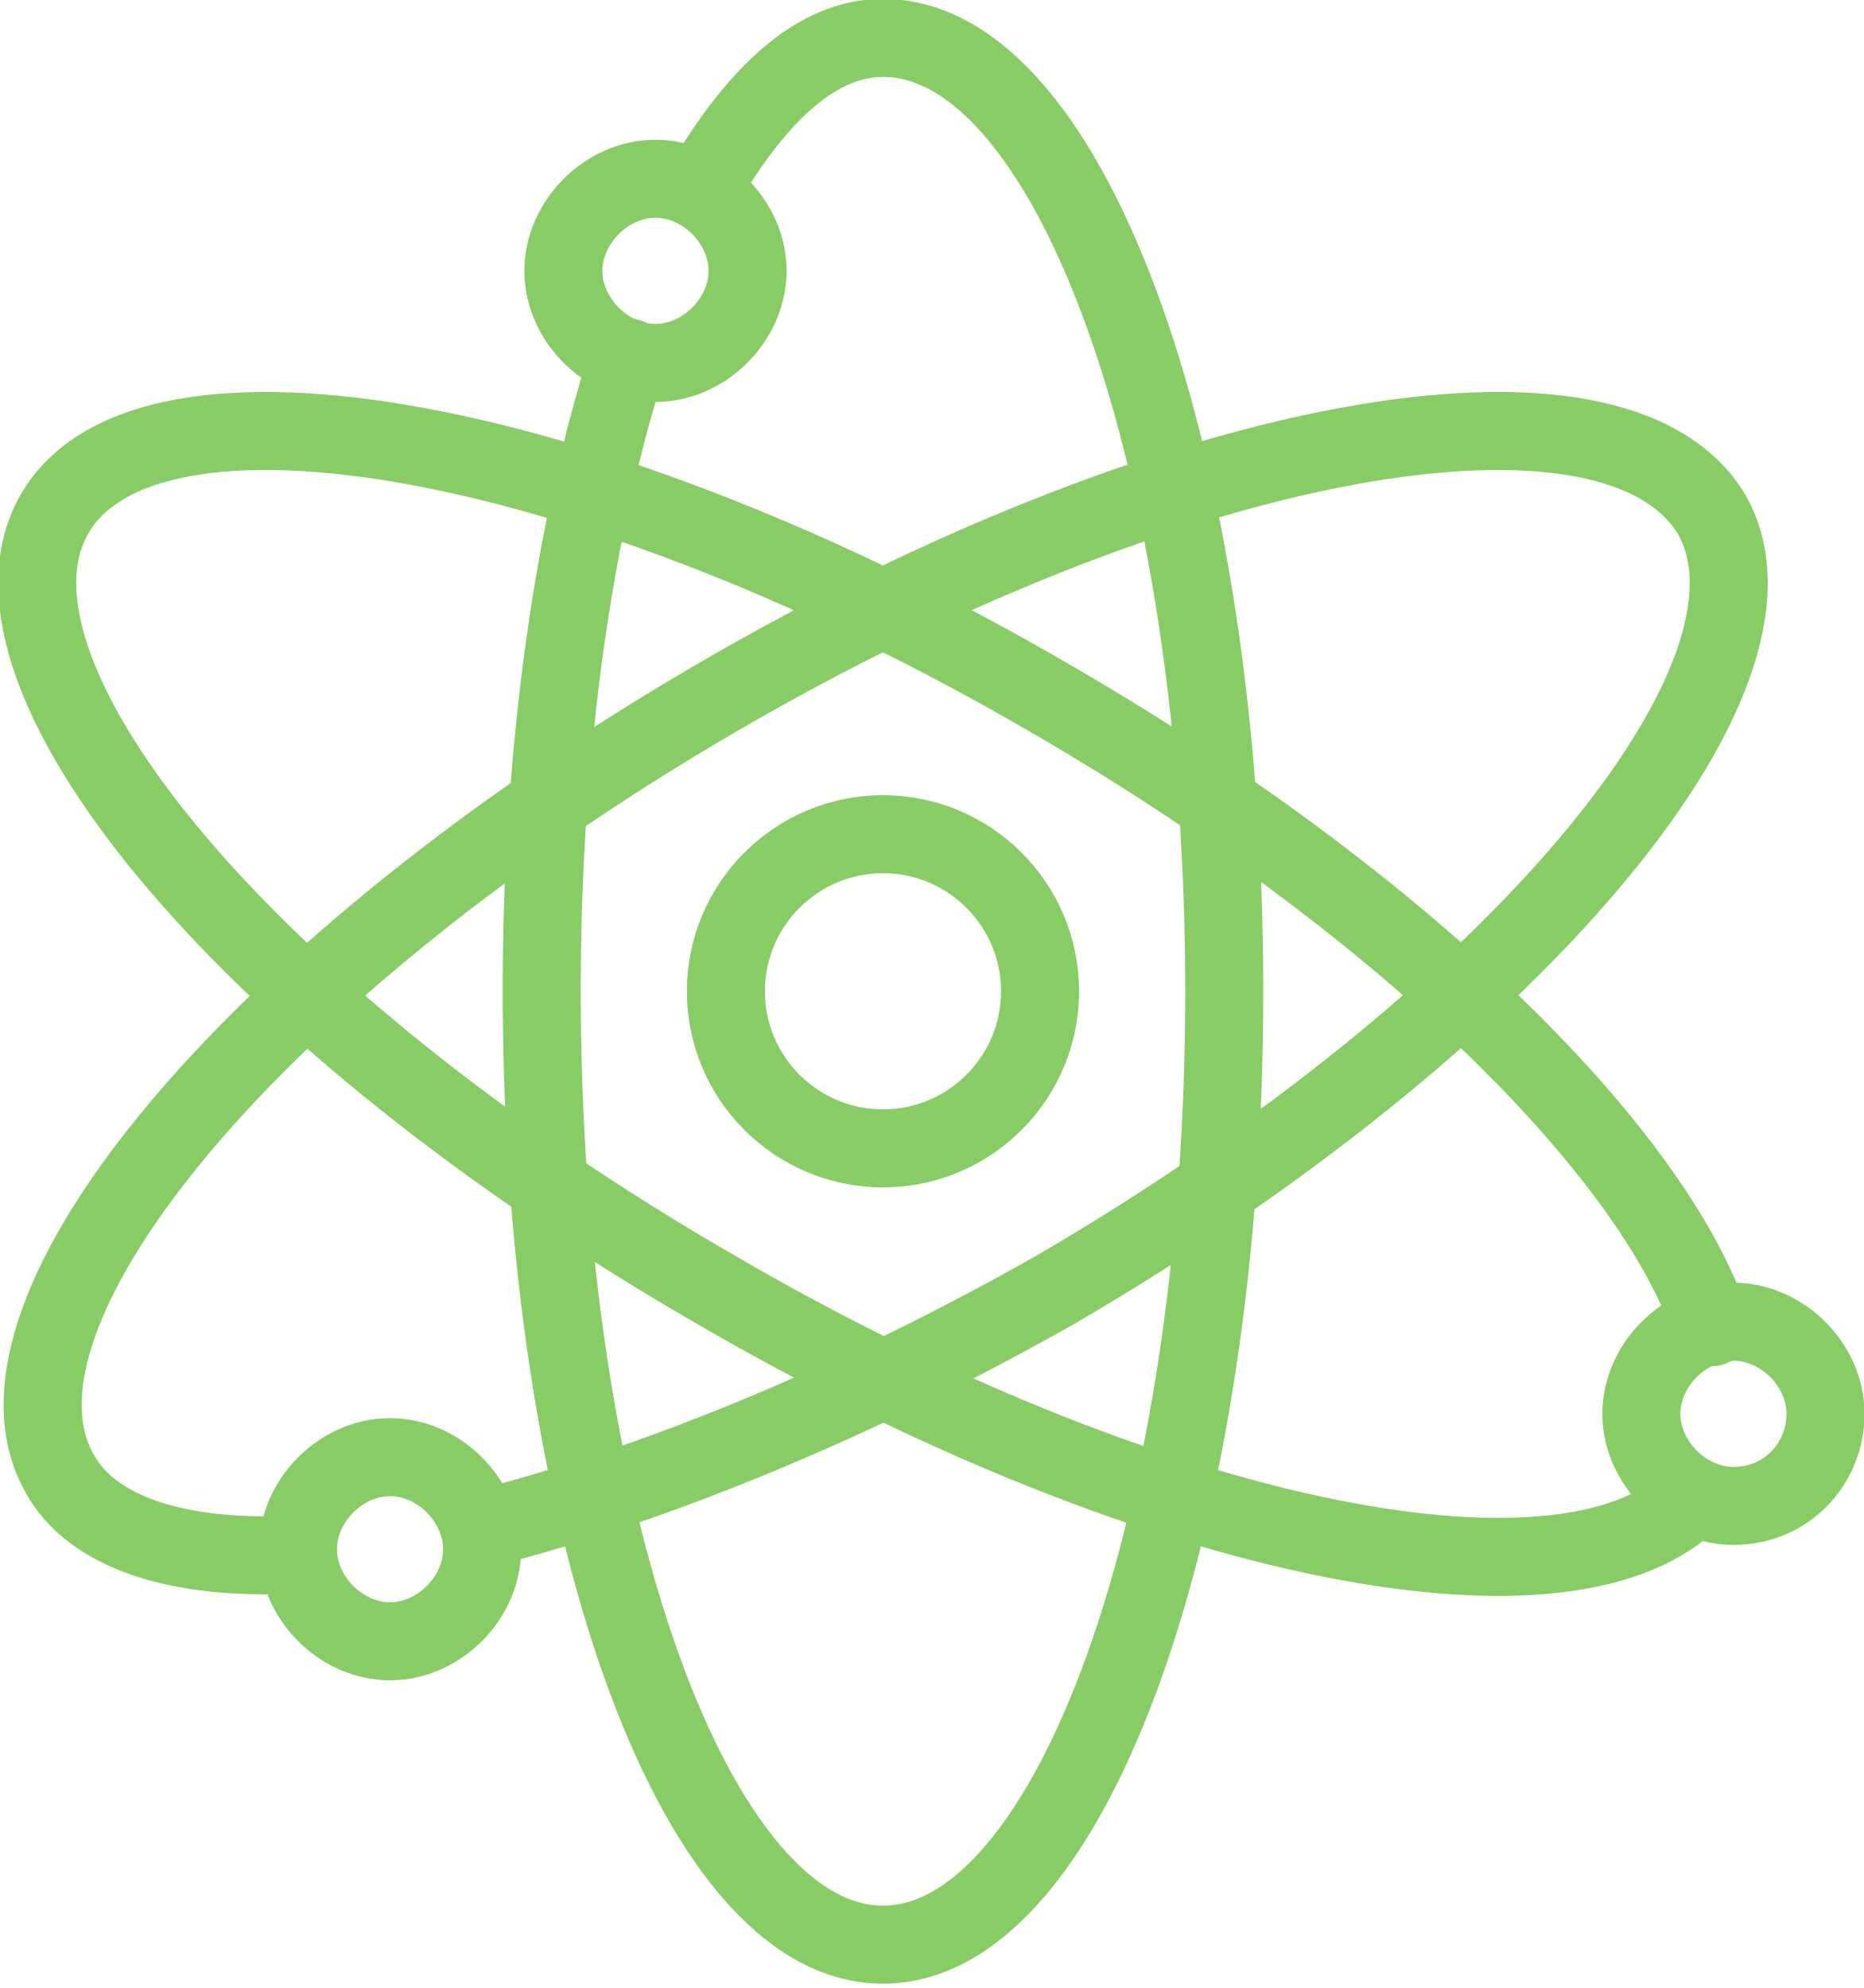
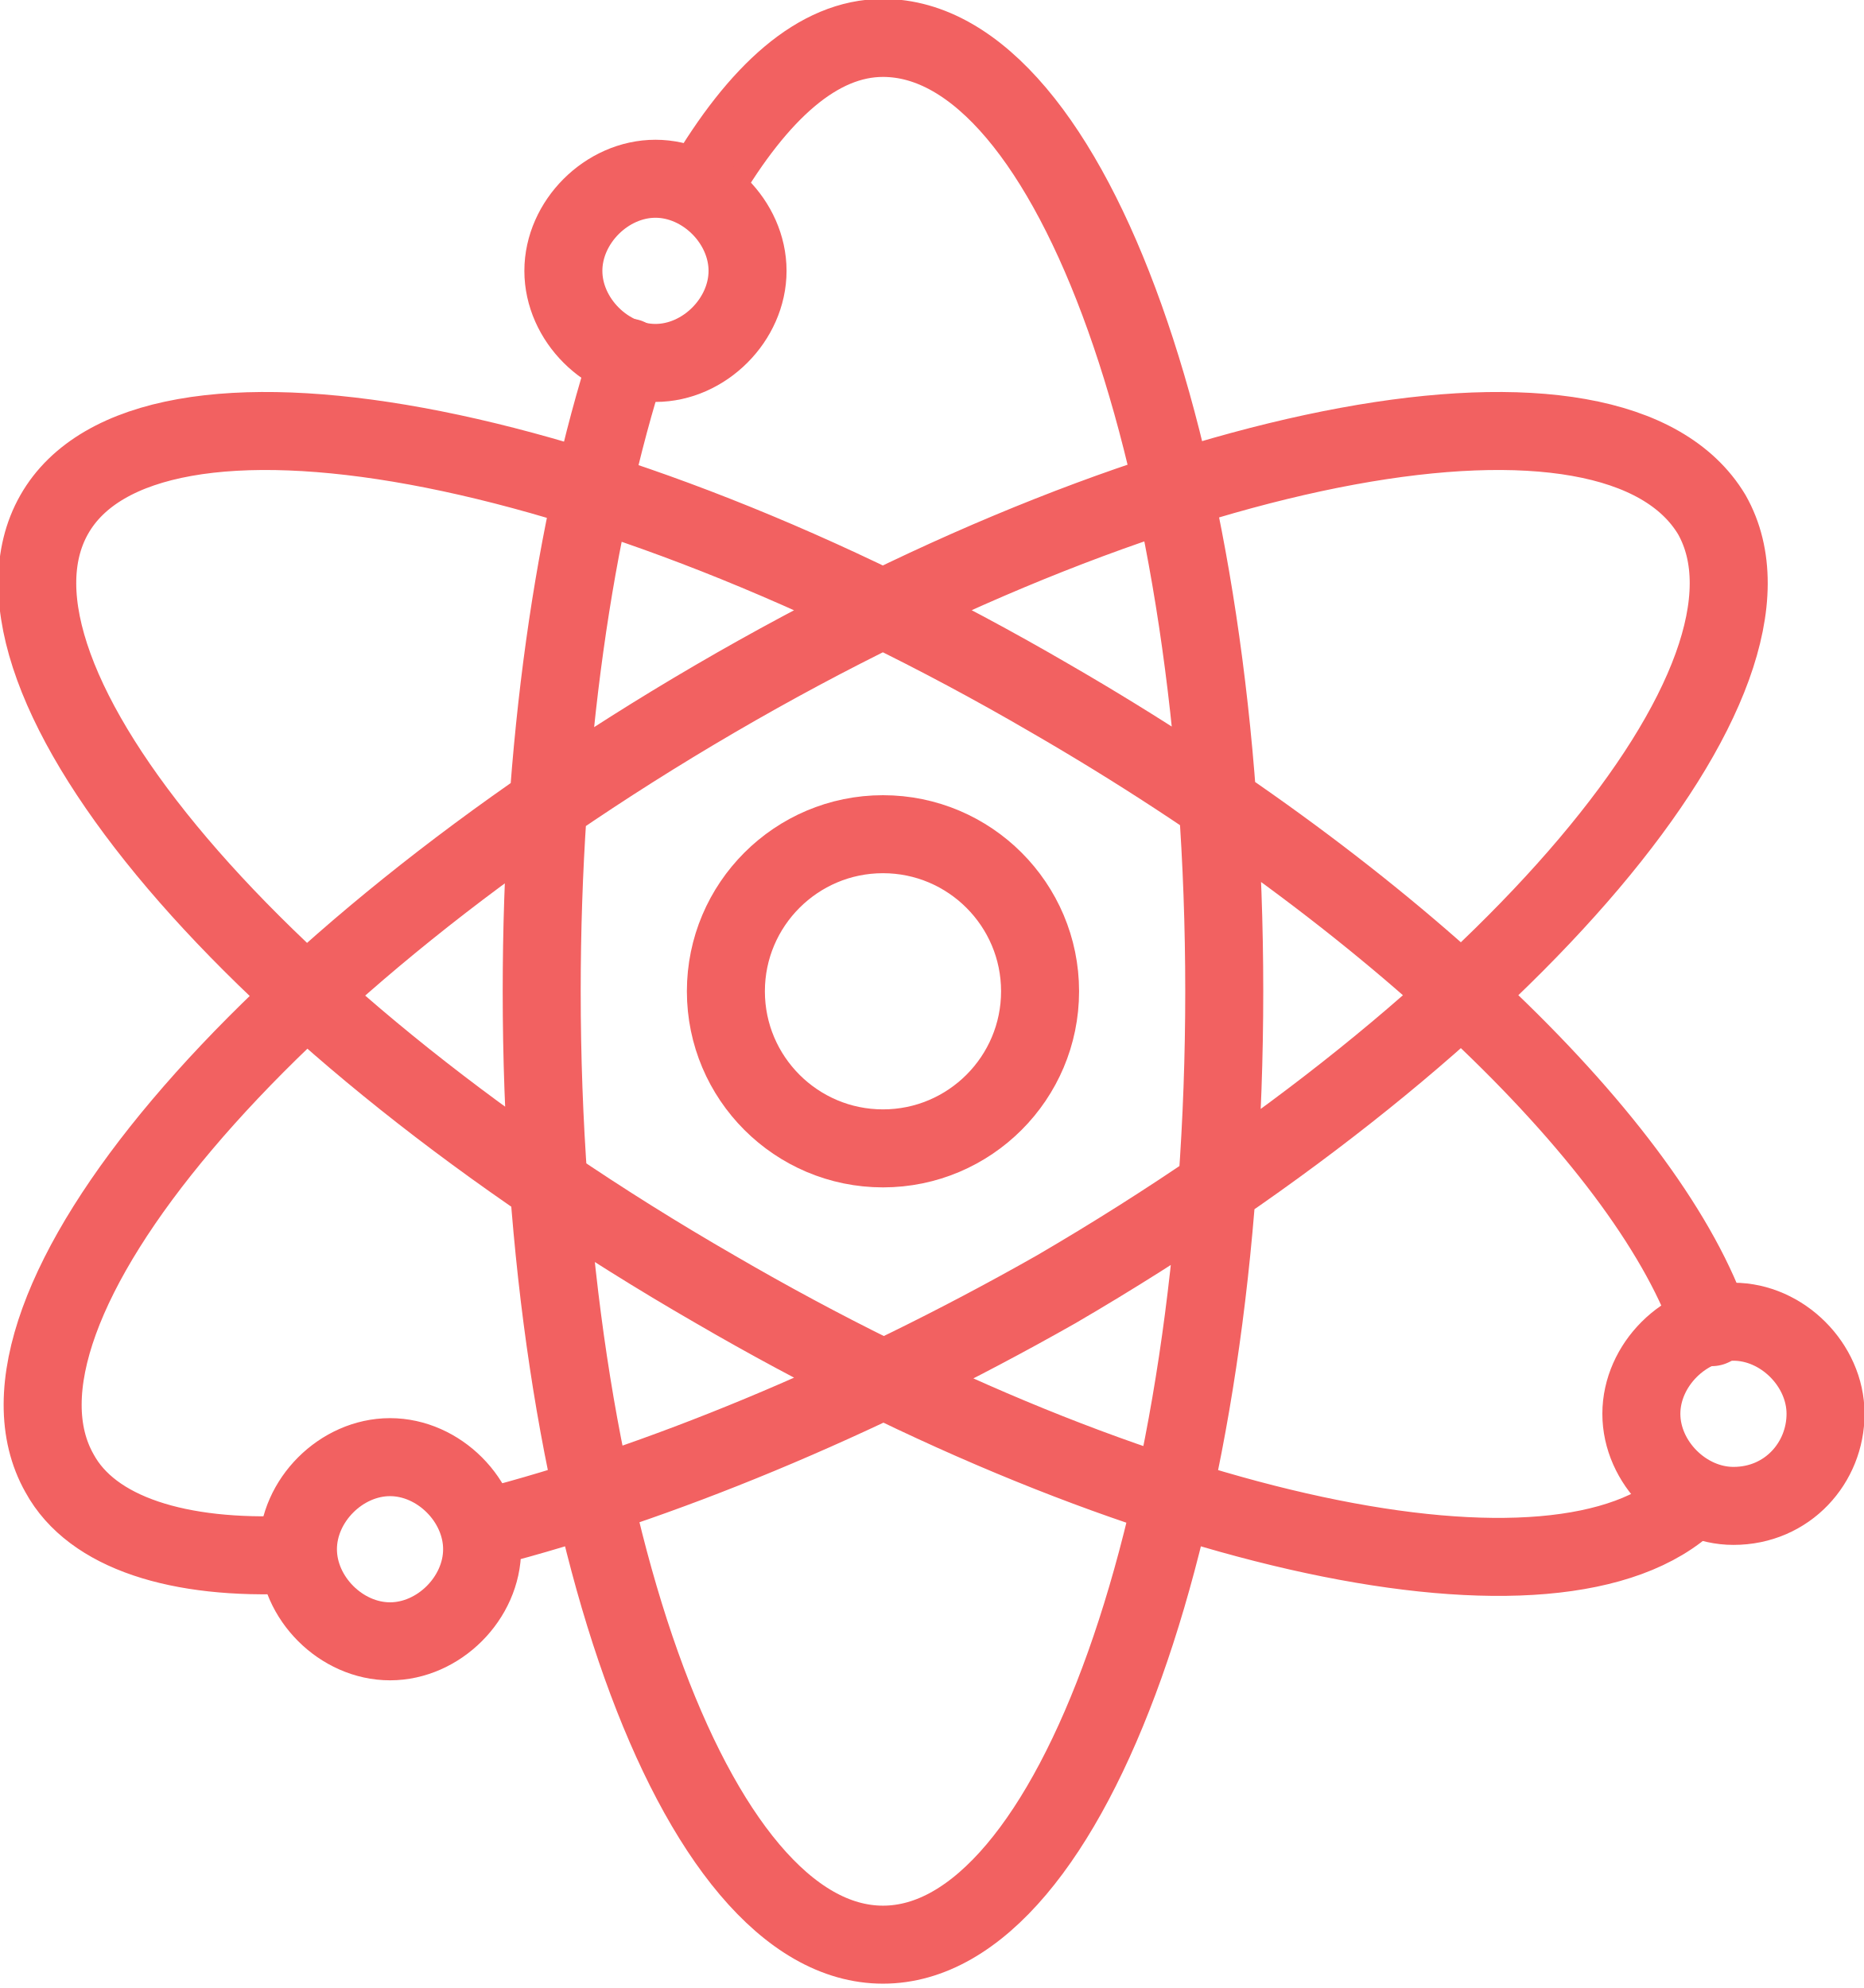
<svg xmlns="http://www.w3.org/2000/svg" version="1.1" id="Layer_1" x="0px" y="0px" viewBox="0 0 34.4 36.7" enable-background="new 0 0 34.4 36.7" xml:space="preserve">
-   <path fill="none" stroke="#88CC66" stroke-width="1.44" stroke-linecap="round" stroke-linejoin="round" stroke-miterlimit="22.926" d="  M13,3.4c1-1.7,2.1-2.7,3.3-2.7c3.5,0,6.3,7.9,6.3,17.6c0,9.7-2.8,17.6-6.3,17.6c-3.5,0-6.3-7.9-6.3-17.6c0-4.5,0.6-8.6,1.6-11.7   M5.4,28.7c-2.1,0.1-3.7-0.4-4.3-1.5c-1.7-3,3.7-9.4,12.1-14.3C21.6,8,29.8,6.5,31.6,9.5c1.7,3-3.7,9.4-12.1,14.3  c-3.7,2.1-7.4,3.6-10.5,4.4 M31.2,27.7c-2.4,2.3-10.1,0.7-18-3.9C4.7,18.9-0.7,12.5,1,9.5c1.7-3,10-1.5,18.4,3.4  c6.4,3.7,11.1,8.3,12.2,11.6" />
-   <path fill="none" stroke="#88CC66" stroke-width="1.44" stroke-miterlimit="22.926" d="M12.1,3.3c0.9,0,1.7,0.8,1.7,1.7  s-0.8,1.7-1.7,1.7S10.4,5.9,10.4,5S11.2,3.3,12.1,3.3L12.1,3.3z M7.2,26.9c0.9,0,1.7,0.8,1.7,1.7c0,0.9-0.8,1.7-1.7,1.7  c-0.9,0-1.7-0.8-1.7-1.7C5.5,27.7,6.3,26.9,7.2,26.9L7.2,26.9z M32,24.4c0.9,0,1.7,0.8,1.7,1.7S33,27.8,32,27.8  c-0.9,0-1.7-0.8-1.7-1.7S31.1,24.4,32,24.4L32,24.4z M16.3,15.4c1.6,0,2.9,1.3,2.9,2.9c0,1.6-1.3,2.9-2.9,2.9s-2.9-1.3-2.9-2.9  C13.4,16.7,14.7,15.4,16.3,15.4L16.3,15.4z" />
+   <path fill="none" stroke="#F26161" stroke-width="1.44" stroke-linecap="round" stroke-linejoin="round" stroke-miterlimit="22.926" d="  M13,3.4c1-1.7,2.1-2.7,3.3-2.7c3.5,0,6.3,7.9,6.3,17.6c0,9.7-2.8,17.6-6.3,17.6c-3.5,0-6.3-7.9-6.3-17.6c0-4.5,0.6-8.6,1.6-11.7   M5.4,28.7c-2.1,0.1-3.7-0.4-4.3-1.5c-1.7-3,3.7-9.4,12.1-14.3C21.6,8,29.8,6.5,31.6,9.5c1.7,3-3.7,9.4-12.1,14.3  c-3.7,2.1-7.4,3.6-10.5,4.4 M31.2,27.7c-2.4,2.3-10.1,0.7-18-3.9C4.7,18.9-0.7,12.5,1,9.5c1.7-3,10-1.5,18.4,3.4  c6.4,3.7,11.1,8.3,12.2,11.6" />
+   <path fill="none" stroke="#F26161" stroke-width="1.44" stroke-miterlimit="22.926" d="M12.1,3.3c0.9,0,1.7,0.8,1.7,1.7  s-0.8,1.7-1.7,1.7S10.4,5.9,10.4,5S11.2,3.3,12.1,3.3L12.1,3.3z M7.2,26.9c0.9,0,1.7,0.8,1.7,1.7c0,0.9-0.8,1.7-1.7,1.7  c-0.9,0-1.7-0.8-1.7-1.7C5.5,27.7,6.3,26.9,7.2,26.9L7.2,26.9z M32,24.4c0.9,0,1.7,0.8,1.7,1.7S33,27.8,32,27.8  c-0.9,0-1.7-0.8-1.7-1.7S31.1,24.4,32,24.4L32,24.4z M16.3,15.4c1.6,0,2.9,1.3,2.9,2.9c0,1.6-1.3,2.9-2.9,2.9s-2.9-1.3-2.9-2.9  C13.4,16.7,14.7,15.4,16.3,15.4L16.3,15.4z" />
</svg>
